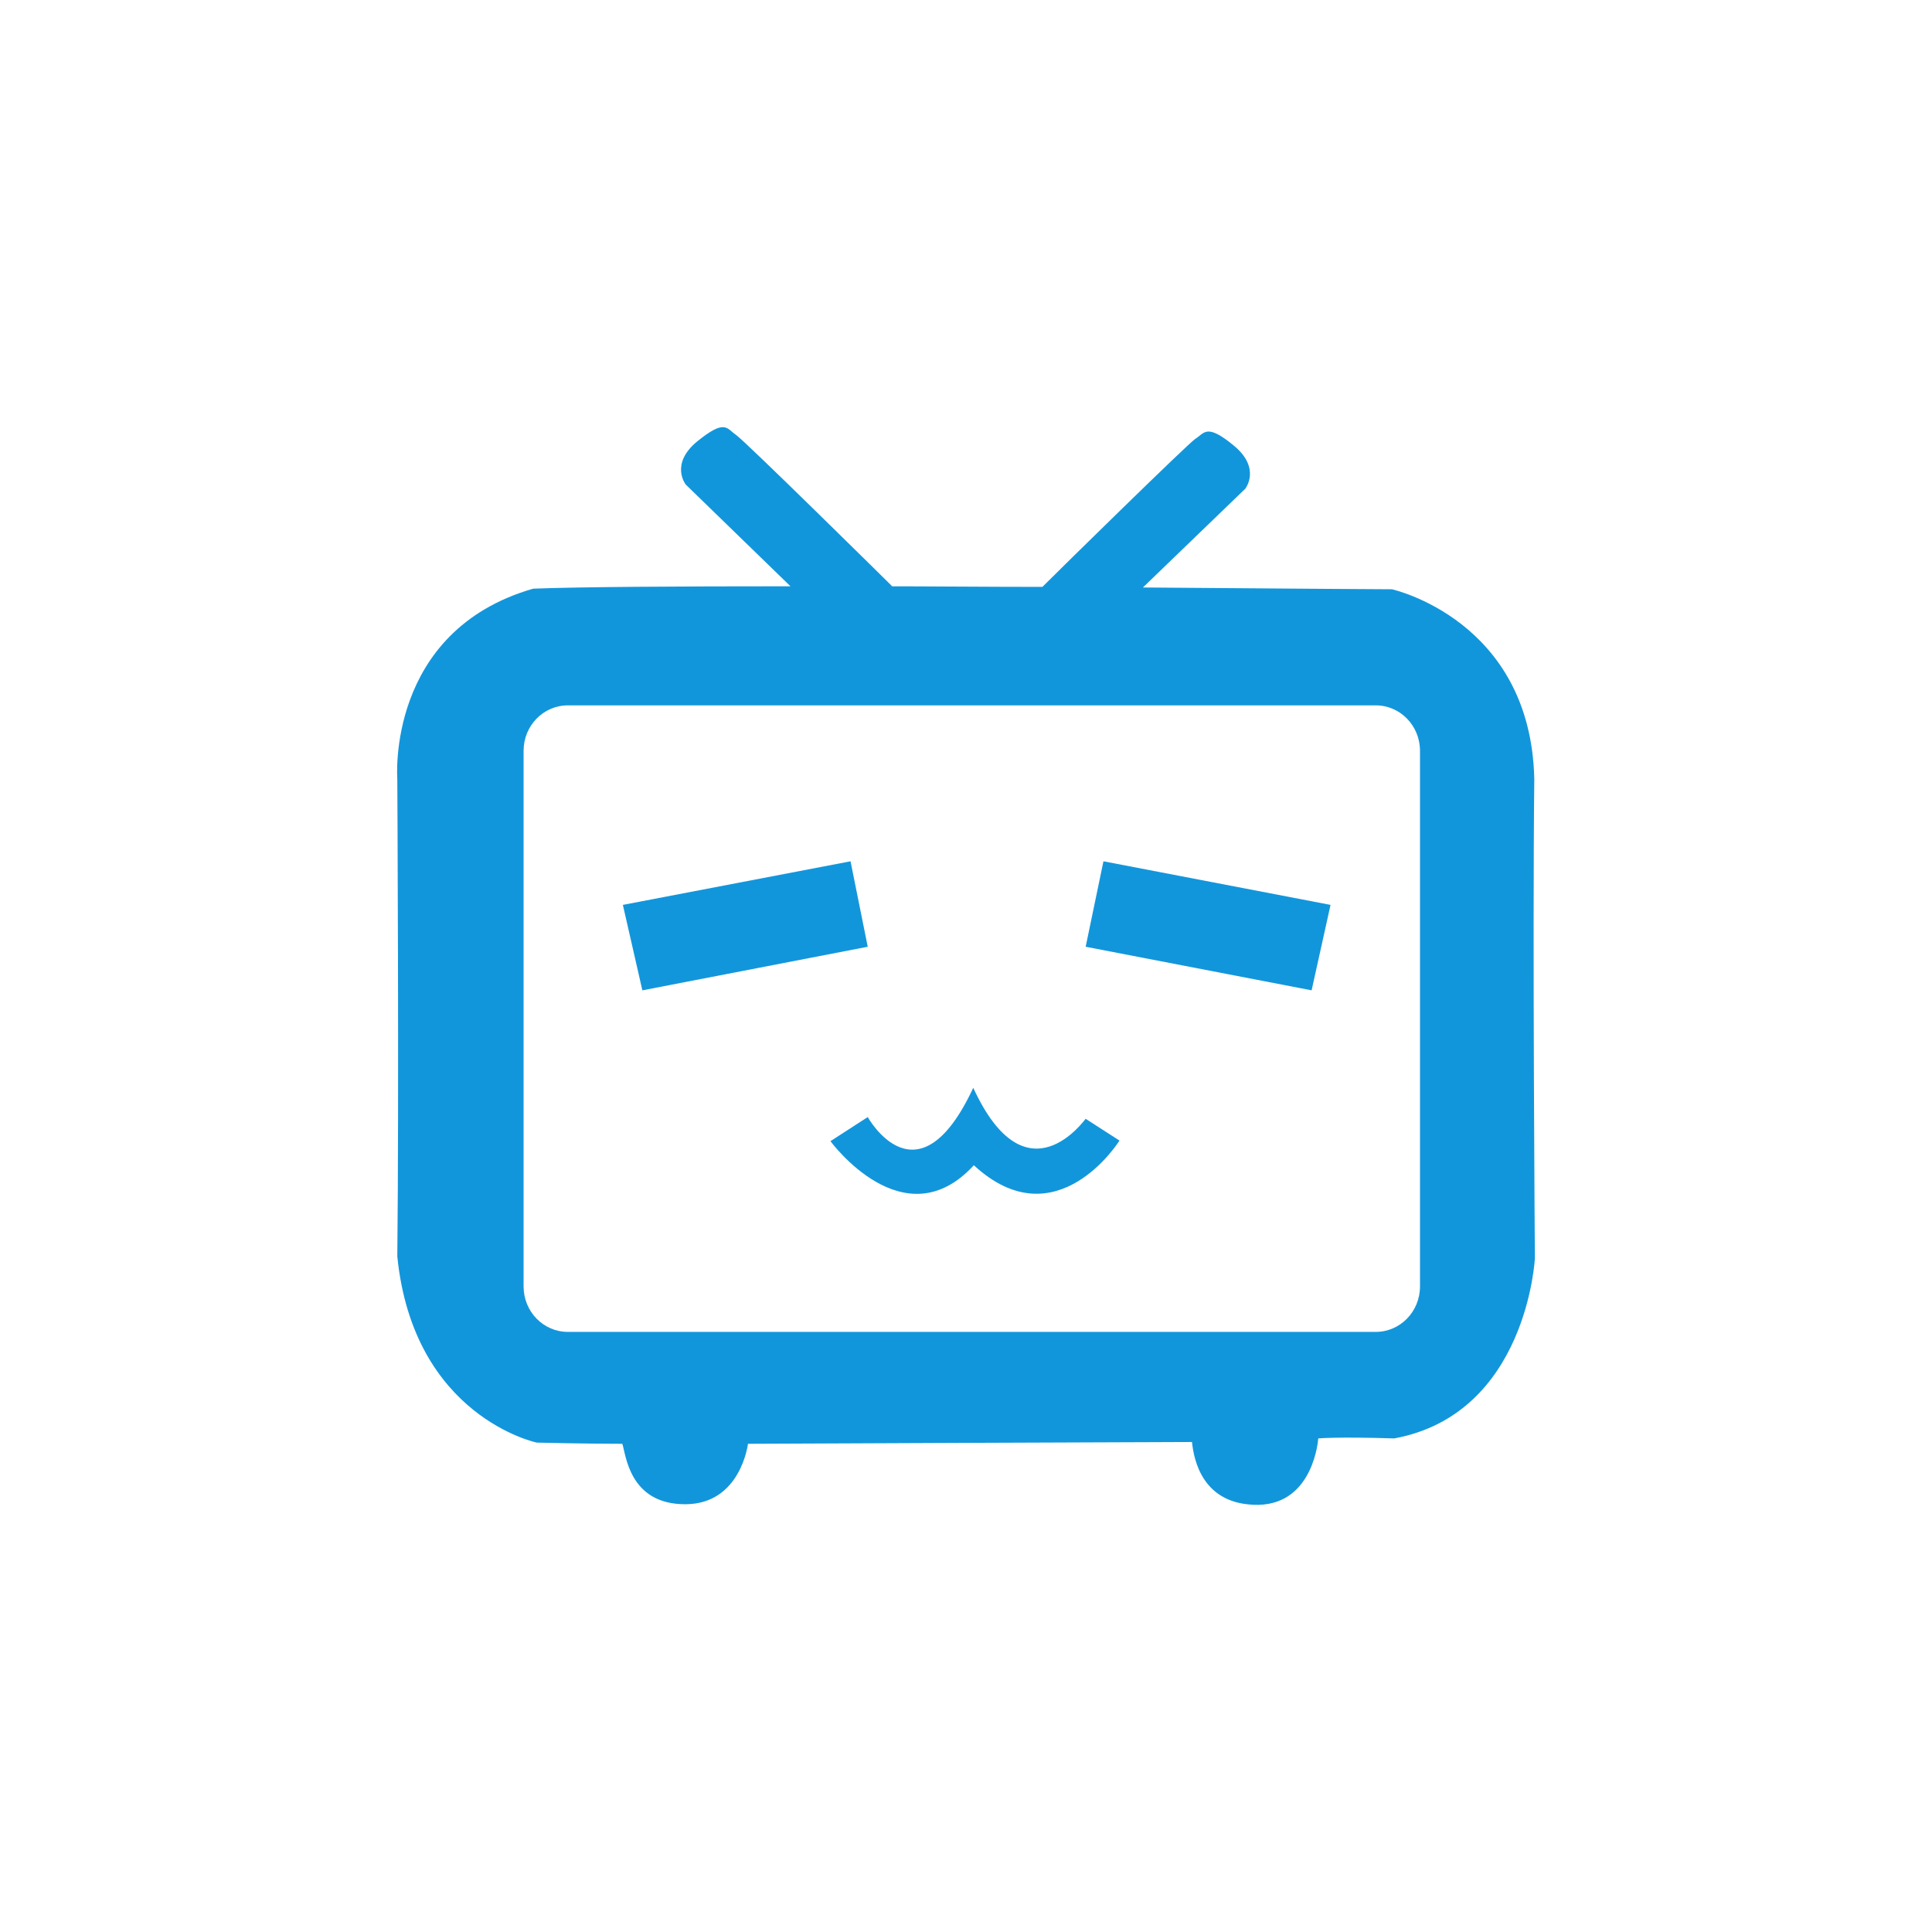
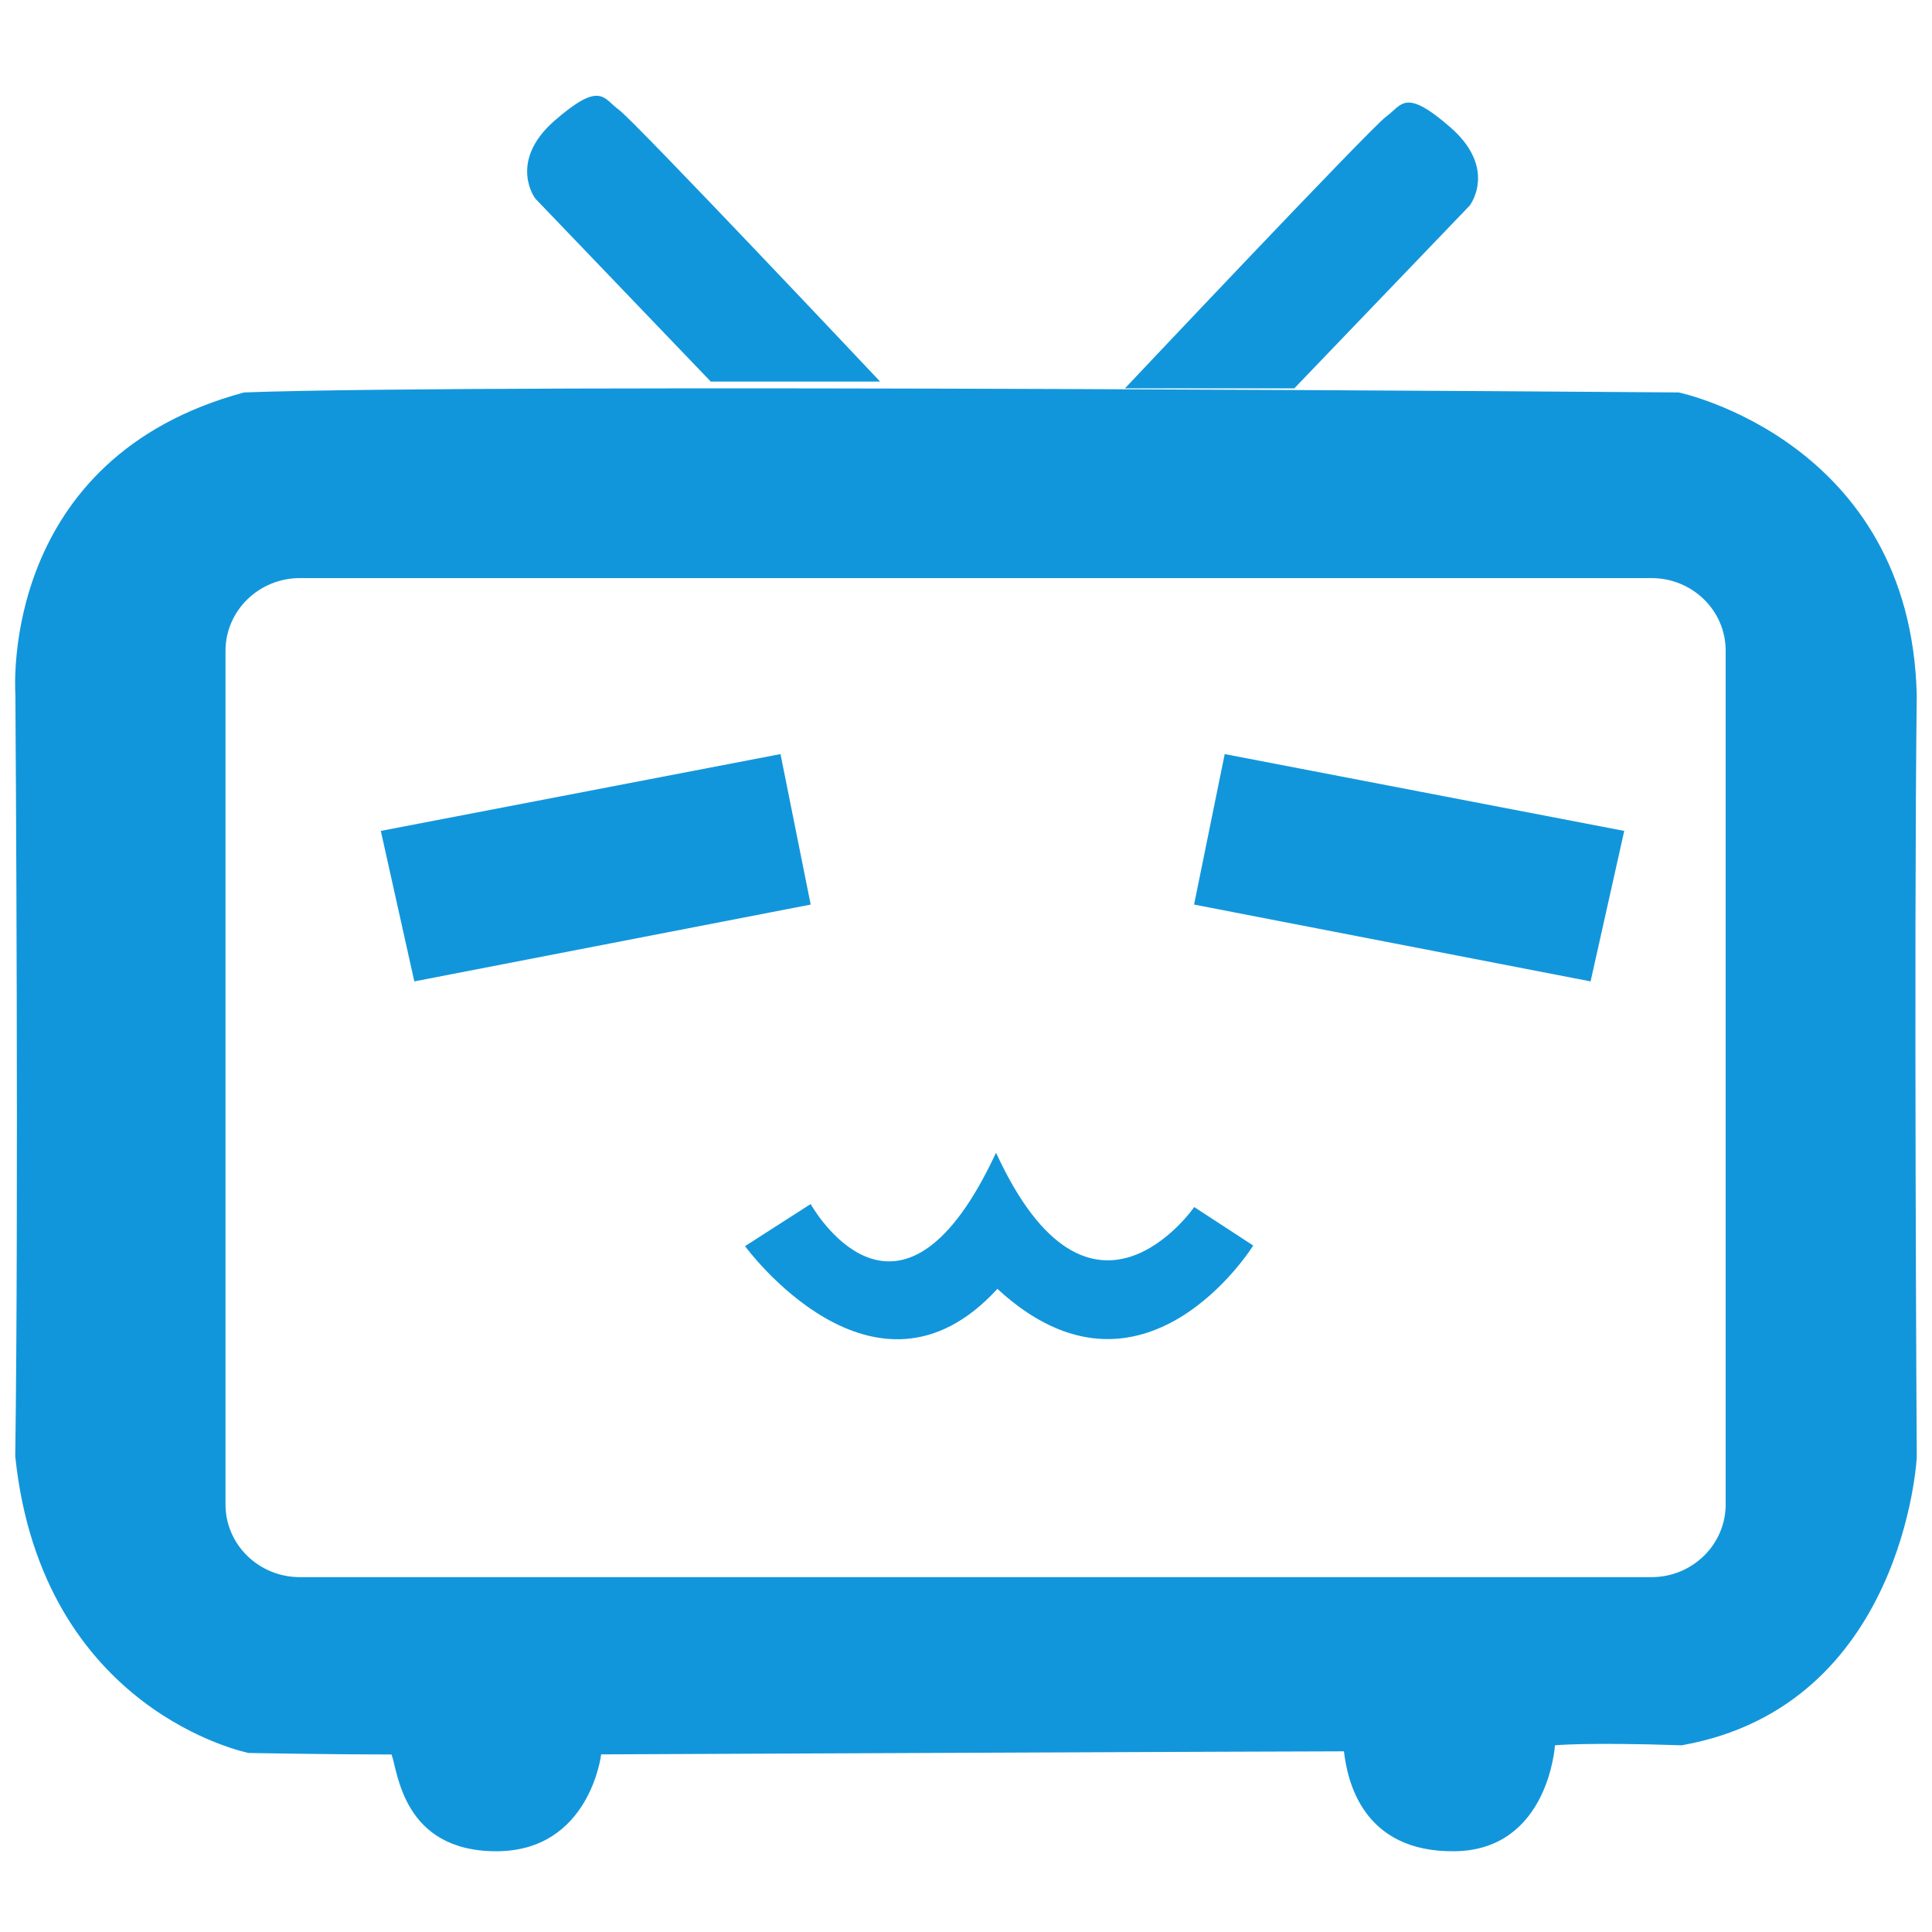
- <svg xmlns="http://www.w3.org/2000/svg" t="1735623646148" class="icon" viewBox="0 0 1024 1024" version="1.1" p-id="1484" width="128" height="128">
-   <path d="M450.803 456.506l-120.67 23.104 10.333 45.288 119.454-23.103-9.117-45.289z m65.044 120.061c-29.483 63.221-55.926 15.502-55.926 15.502l-19.754 12.768s38.902 53.192 75.986 12.765c43.77 40.428 77.204-13.069 77.204-13.069l-17.935-11.551c0.001-0.305-31.306 44.983-59.575-16.416z m59.576-74.774L695.182 524.896l10.03-45.288-120.364-23.104-9.423 45.289z m237.784-88.926c-1.906-84.363-75.487-100.541-75.487-100.541s-57.409-0.316-131.945-0.952l54.238-52.332s8.563-10.785-6.027-22.834c-14.592-12.051-15.543-6.661-20.615-3.487-4.442 3.17-69.462 66.921-80.879 78.341-29.495 0-60.262-0.32-90.076-0.32h10.466s-77.706-76.754-82.781-80.242c-5.076-3.488-5.709-8.561-20.617 3.487-14.59 12.052-6.027 22.835-6.027 22.835l55.504 53.919c-60.261 0-112.28 0.32-136.383 1.269-78.025 22.521-71.997 100.859-71.997 100.859s0.95 168.101 0 253.103c8.563 85.002 73.9 98.636 73.9 98.636s26.007 0.635 45.358 0.635c1.9 5.392 3.486 32.034 33.303 32.034 29.496 0 33.3-32.034 33.3-32.034s217.263-0.95 235.34-0.95c0.953 9.197 5.394 33.619 35.207 33.304 29.495-0.636 31.714-35.205 31.714-35.205s10.151-0.952 40.281 0c70.414-13.006 74.535-95.469 74.535-95.469s-1.265-169.689-0.313-254.057zM752.629 681.83c0 13.32-10.468 24.103-23.471 24.103H300.981c-13.004 0-23.47-10.783-23.47-24.103V397.962c0-13.322 10.468-24.106 23.47-24.106h428.176c13.004 0 23.471 10.784 23.471 24.106v283.869z" fill="#1296db" p-id="1485" />
+ <svg xmlns="http://www.w3.org/2000/svg" t="1770907130197" class="icon" viewBox="0 0 1024 1024" version="1.1" p-id="8042" width="128" height="128">
+   <path d="M129.36 208c131.28-4.88 760.4 0 760.4 0s122.88 25.6 126.16 160.4c-1.6 134.8 0 404.16 0 404.16s-6.8 131.6-124.56 152.48c-50.48-1.68-67.2 0-67.2 0s-3.36 55.36-52.96 56.16c-49.76 0.72-57.2-38.56-58.88-52.96-28.48 0-352.88 1.44-390.16 1.6h-3.52s-6 51.36-55.6 51.36c-49.76 0-52.16-42.56-55.52-51.28-32 0-75.68-0.8-75.68-0.8s-109.6-21.6-123.76-157.2c1.84-130.4 0.24-383.12 0.08-402.32v-1.28C7.84 362.88 1.04 242.56 129.36 208z m745.92 98.4H158.96c-21.76 0-39.44 17.28-39.44 38.56v452.4c0 21.36 17.68 38.56 39.44 38.56h716.32c21.76 0 39.36-17.28 39.36-38.56V344.88c0-21.28-17.6-38.48-39.36-38.48zM527.92 610.96c49.92 108.56 105.04 28.8 105.04 28.8l31.28 20.4s-58.48 94.16-135.6 22.96c-65.2 71.28-133.76-22.64-133.76-22.64l34.8-22.32 0.24 0.48c3.92 6.56 48.56 78.56 98-27.68zM413.68 399.68l16 79.76-210.08 40.72-17.76-79.76 211.84-40.72z m235.44 0l211.76 40.72-17.84 79.76-210.16-40.72 16.24-79.76z m85.6-337.92c8.4-6 9.68-15.6 34.32 6 21.76 19.2 12.96 36.48 10.56 40.24l-0.48 0.8-93.12 97.04H596.24S726.4 67.84 734.72 61.76zM328 58.16c8.32 6 138.48 144.08 138.48 144.08H376.72L283.68 105.2s-14.56-19.28 10-41.04c24.8-21.6 26-12 34.32-6z m0 0" fill="#1296db" p-id="8043" />
</svg>
